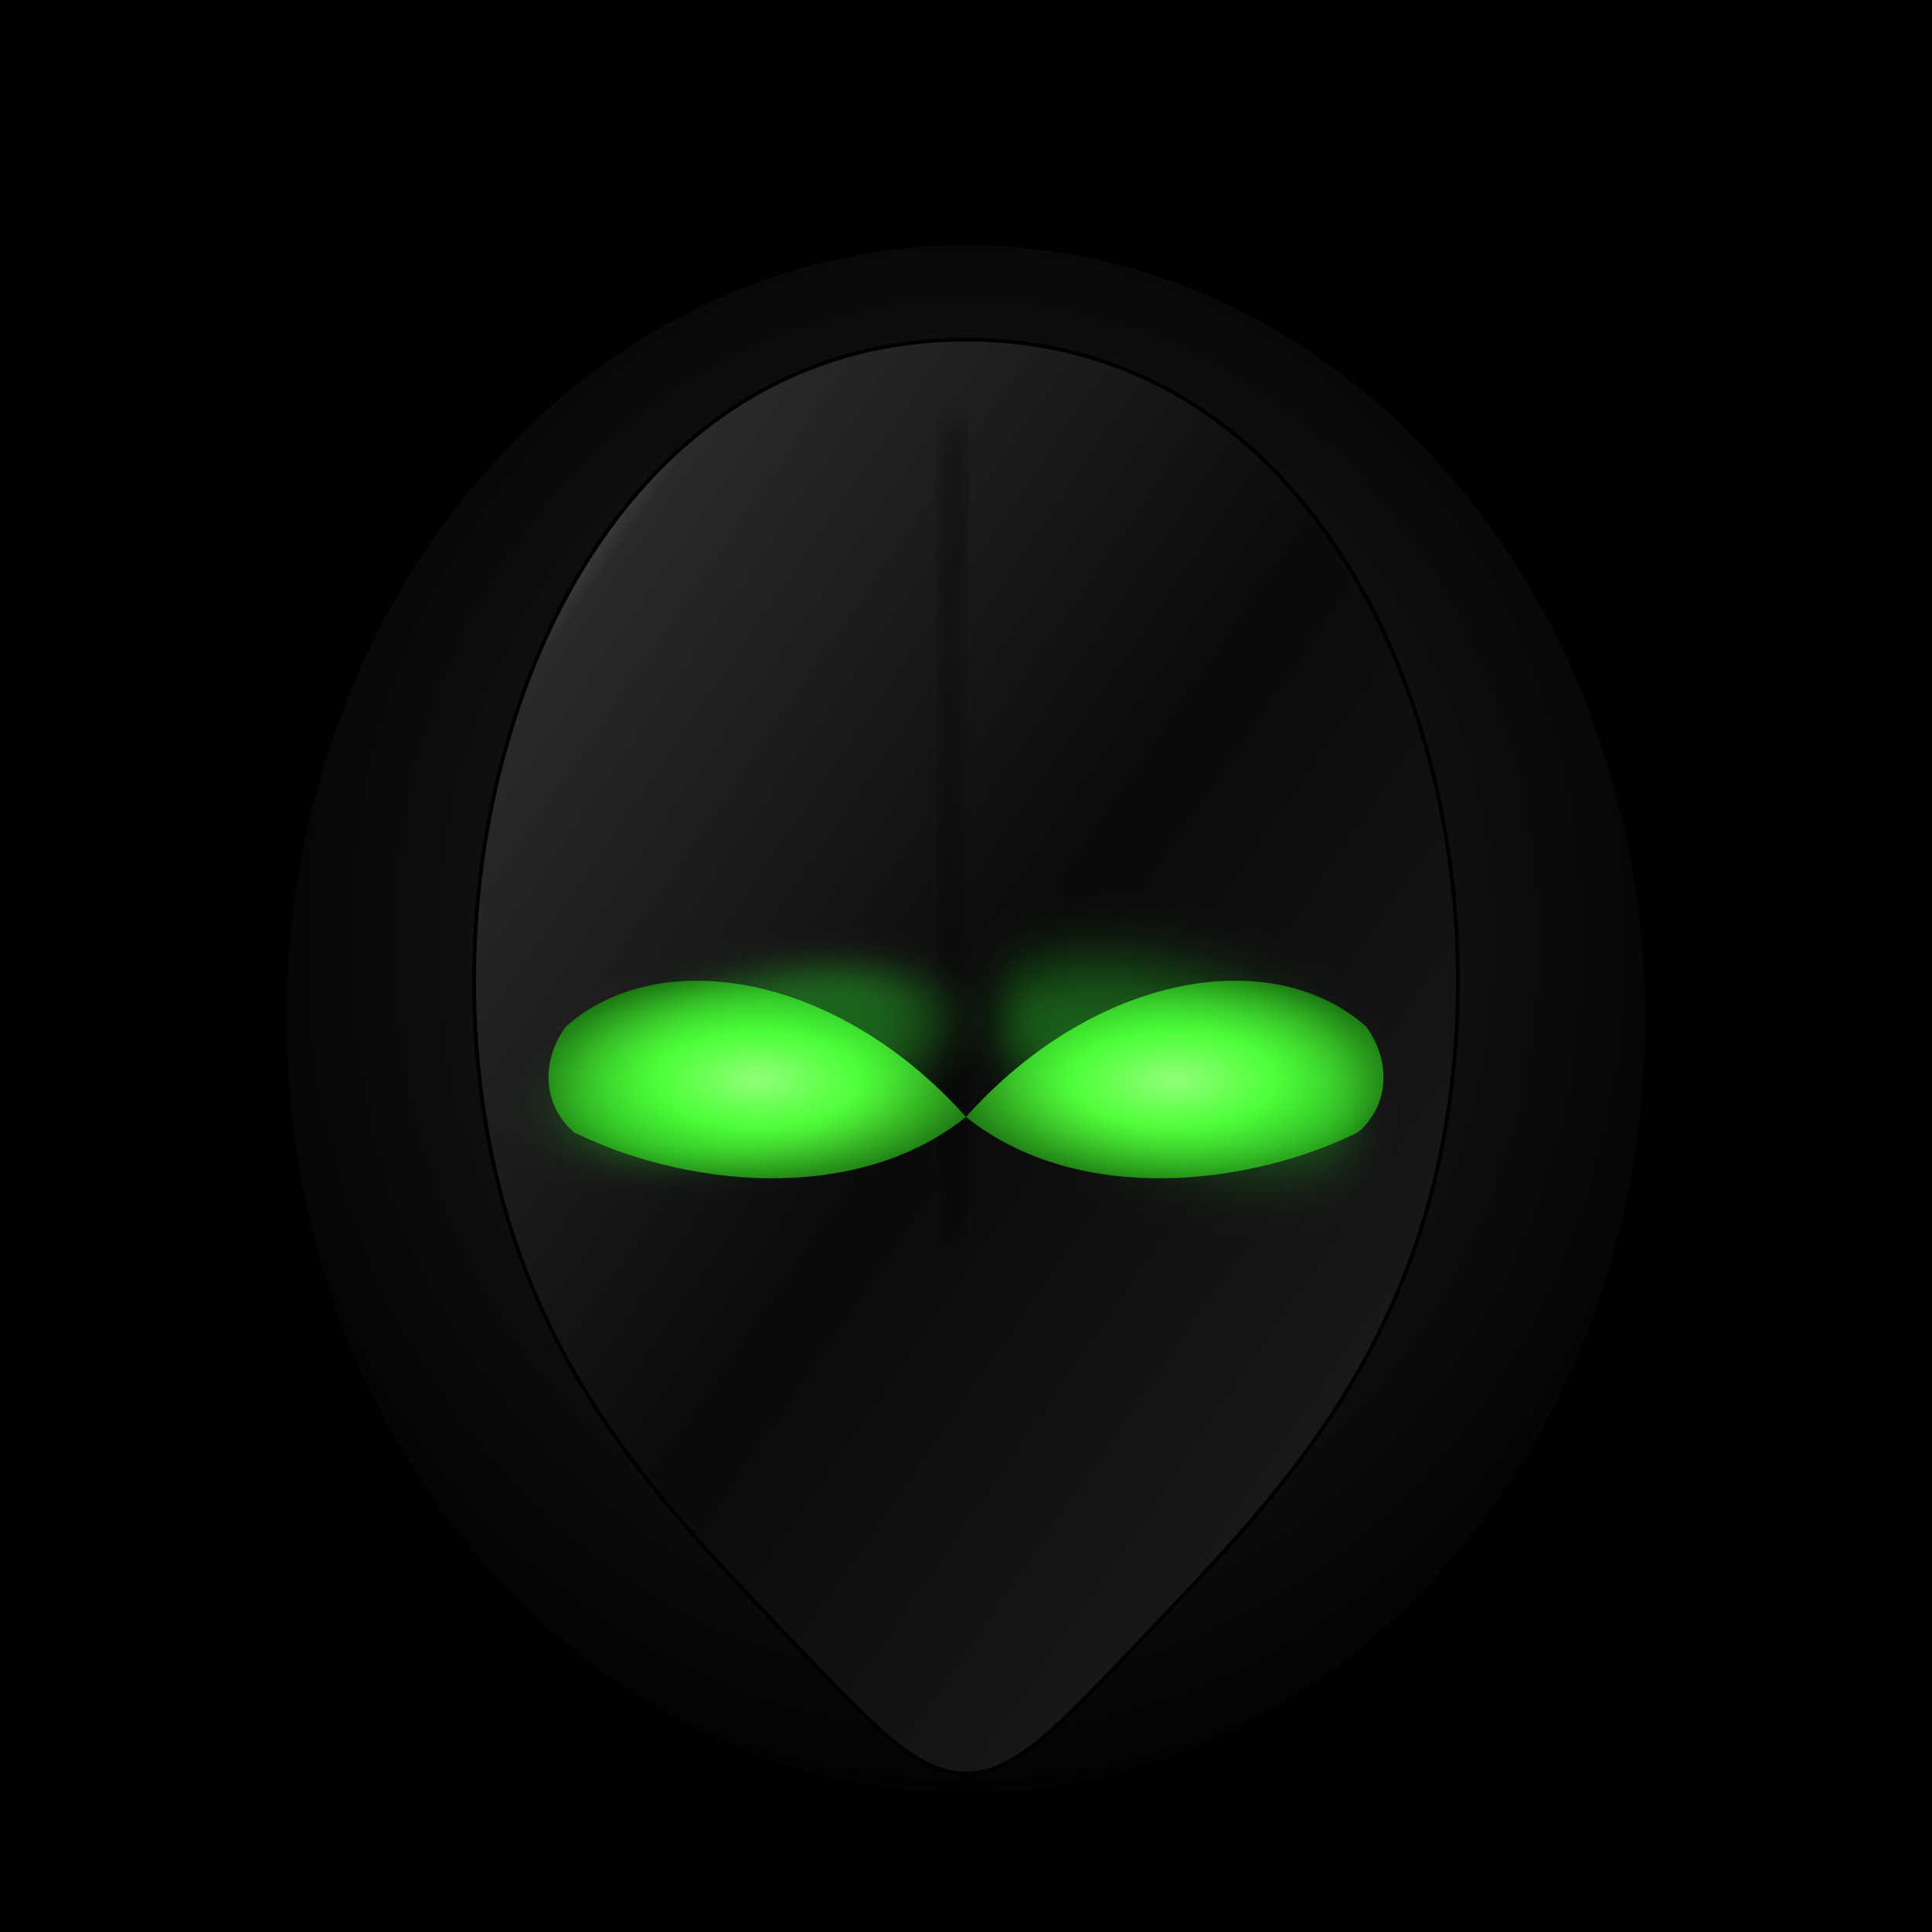
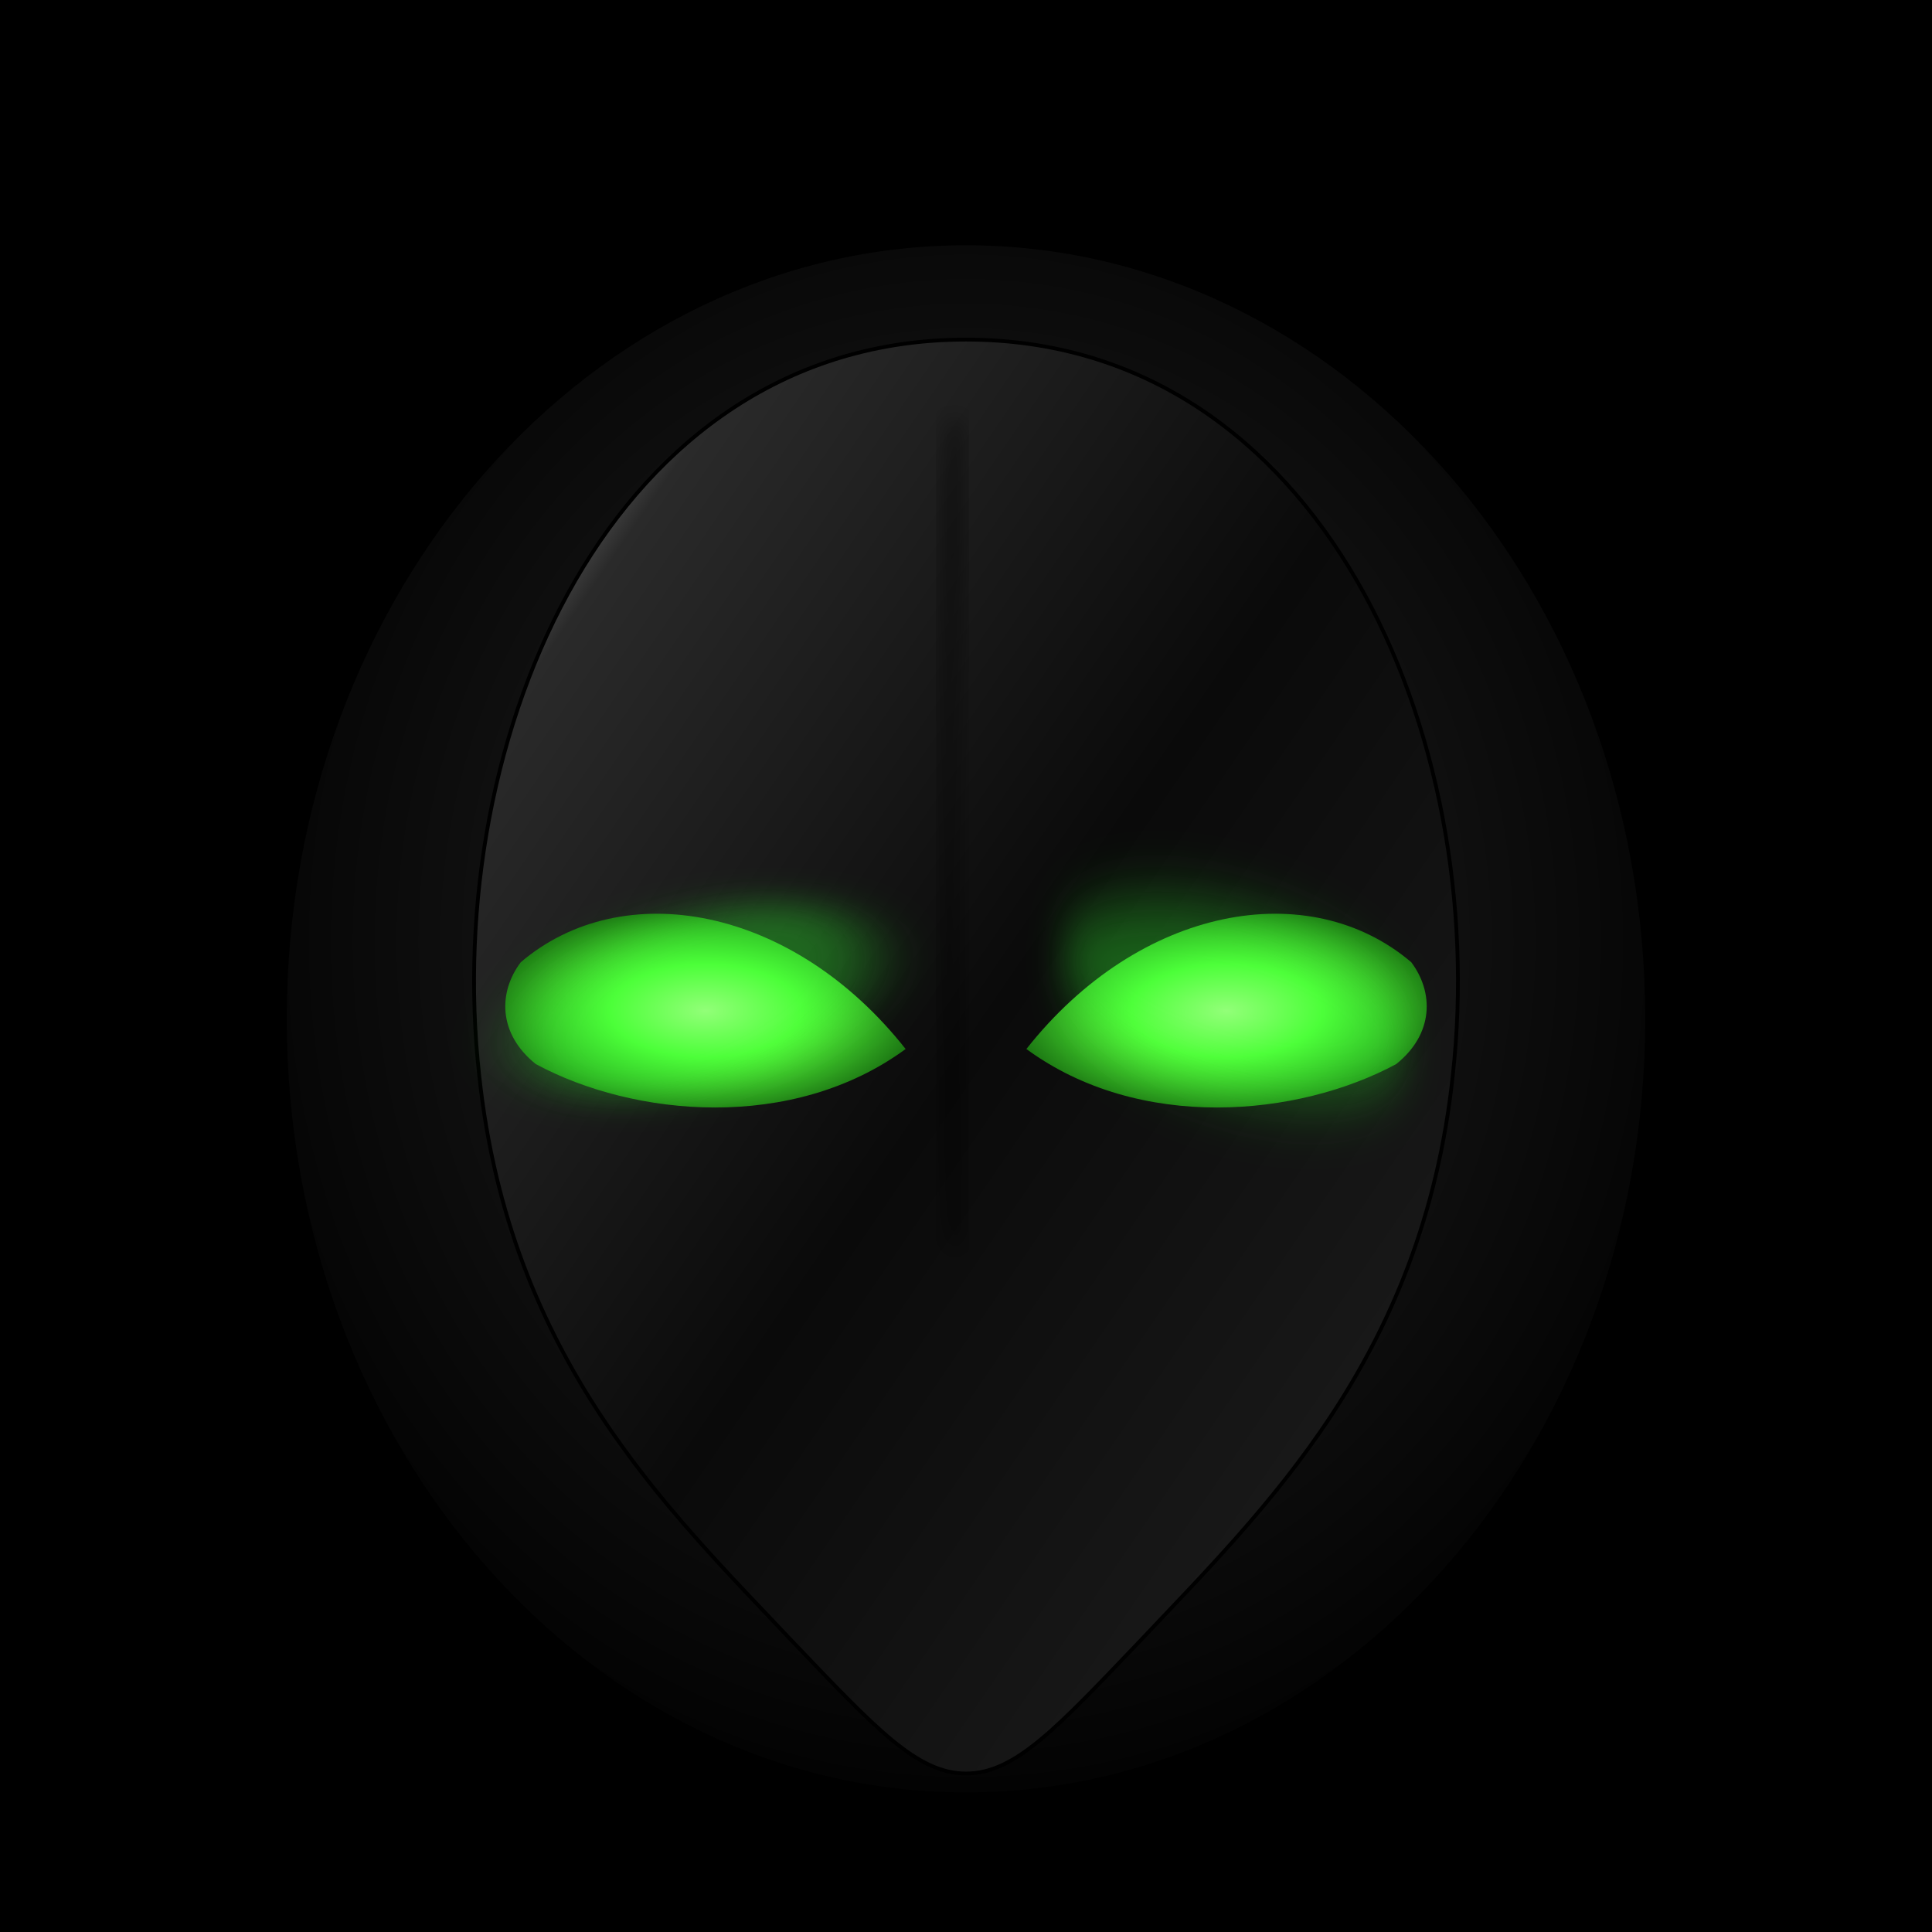
<svg xmlns="http://www.w3.org/2000/svg" viewBox="0 0 512 512" width="512" height="512">
  <defs>
    <radialGradient id="glow" cx="50%" cy="45%" r="60%">
      <stop offset="0%" stop-color="#3a3a3a" />
      <stop offset="60%" stop-color="#0f0f0f" />
      <stop offset="100%" stop-color="#000000" />
    </radialGradient>
    <linearGradient id="headMetal" x1="0%" y1="0%" x2="100%" y2="100%">
      <stop offset="0%" stop-color="#e8e8e8" />
      <stop offset="15%" stop-color="#2a2a2a" />
      <stop offset="50%" stop-color="#0a0a0a" />
      <stop offset="85%" stop-color="#1a1a1a" />
      <stop offset="100%" stop-color="#cfcfcf" />
    </linearGradient>
    <radialGradient id="eyeGlow" cx="50%" cy="50%" r="60%">
      <stop offset="0%" stop-color="#c6ff9e" />
      <stop offset="40%" stop-color="#5aff3d" />
      <stop offset="100%" stop-color="#0f5c0a" />
    </radialGradient>
    <filter id="blur1">
      <feGaussianBlur stdDeviation="3" />
    </filter>
    <filter id="blur2">
      <feGaussianBlur stdDeviation="7" />
    </filter>
  </defs>
  <rect x="0" y="0" width="512" height="512" fill="#000000" />
  <ellipse cx="256" cy="270" rx="180" ry="205" fill="url(#glow)" />
  <g>
    <path d="M256,90              C 350,90 395,195 385,285              C 377,360 335,400 302,435              C 280,458 269,470 256,470              C 243,470 232,458 210,435              C 177,400 135,360 127,285              C 117,195 162,90 256,90 Z" fill="url(#headMetal)" stroke="#000" stroke-width="1" />
    <path d="M256,112 C 245,180 248,258 256,330" stroke="#000" stroke-width="10" fill="none" opacity="0.35" filter="url(#blur1)" />
-     <path d="M150,272 C 175,250 222,258 256,296 C 226,320 180,314 152,300 C 143,292 144,280 150,272 Z" fill="url(#eyeGlow)" />
-     <path d="M362,272 C 337,250 290,258 256,296 C 286,320 332,314 360,300 C 369,292 368,280 362,272 Z" fill="url(#eyeGlow)" />
-     <ellipse cx="200" cy="282" rx="50" ry="22" fill="#33ff33" opacity="0.35" filter="url(#blur2)" transform="rotate(-18 200 282)" />
-     <ellipse cx="312" cy="282" rx="50" ry="22" fill="#33ff33" opacity="0.35" filter="url(#blur2)" transform="rotate(18 312 282)" />
+     <path d="M138,255 C 165,232 210,240 240,278 C 210,300 168,296 142,282 C 132,274 132,263 138,255 Z" fill="url(#eyeGlow)" />
+     <path d="M374,255 C 347,232 302,240 272,278 C 302,300 344,296 370,282 C 380,274 380,263 374,255 Z" fill="url(#eyeGlow)" />
+     <ellipse cx="185" cy="265" rx="48" ry="22" fill="#33ff33" opacity="0.35" filter="url(#blur2)" transform="rotate(-18 185 265)" />
+     <ellipse cx="327" cy="265" rx="48" ry="22" fill="#33ff33" opacity="0.35" filter="url(#blur2)" transform="rotate(18 327 265)" />
  </g>
</svg>
